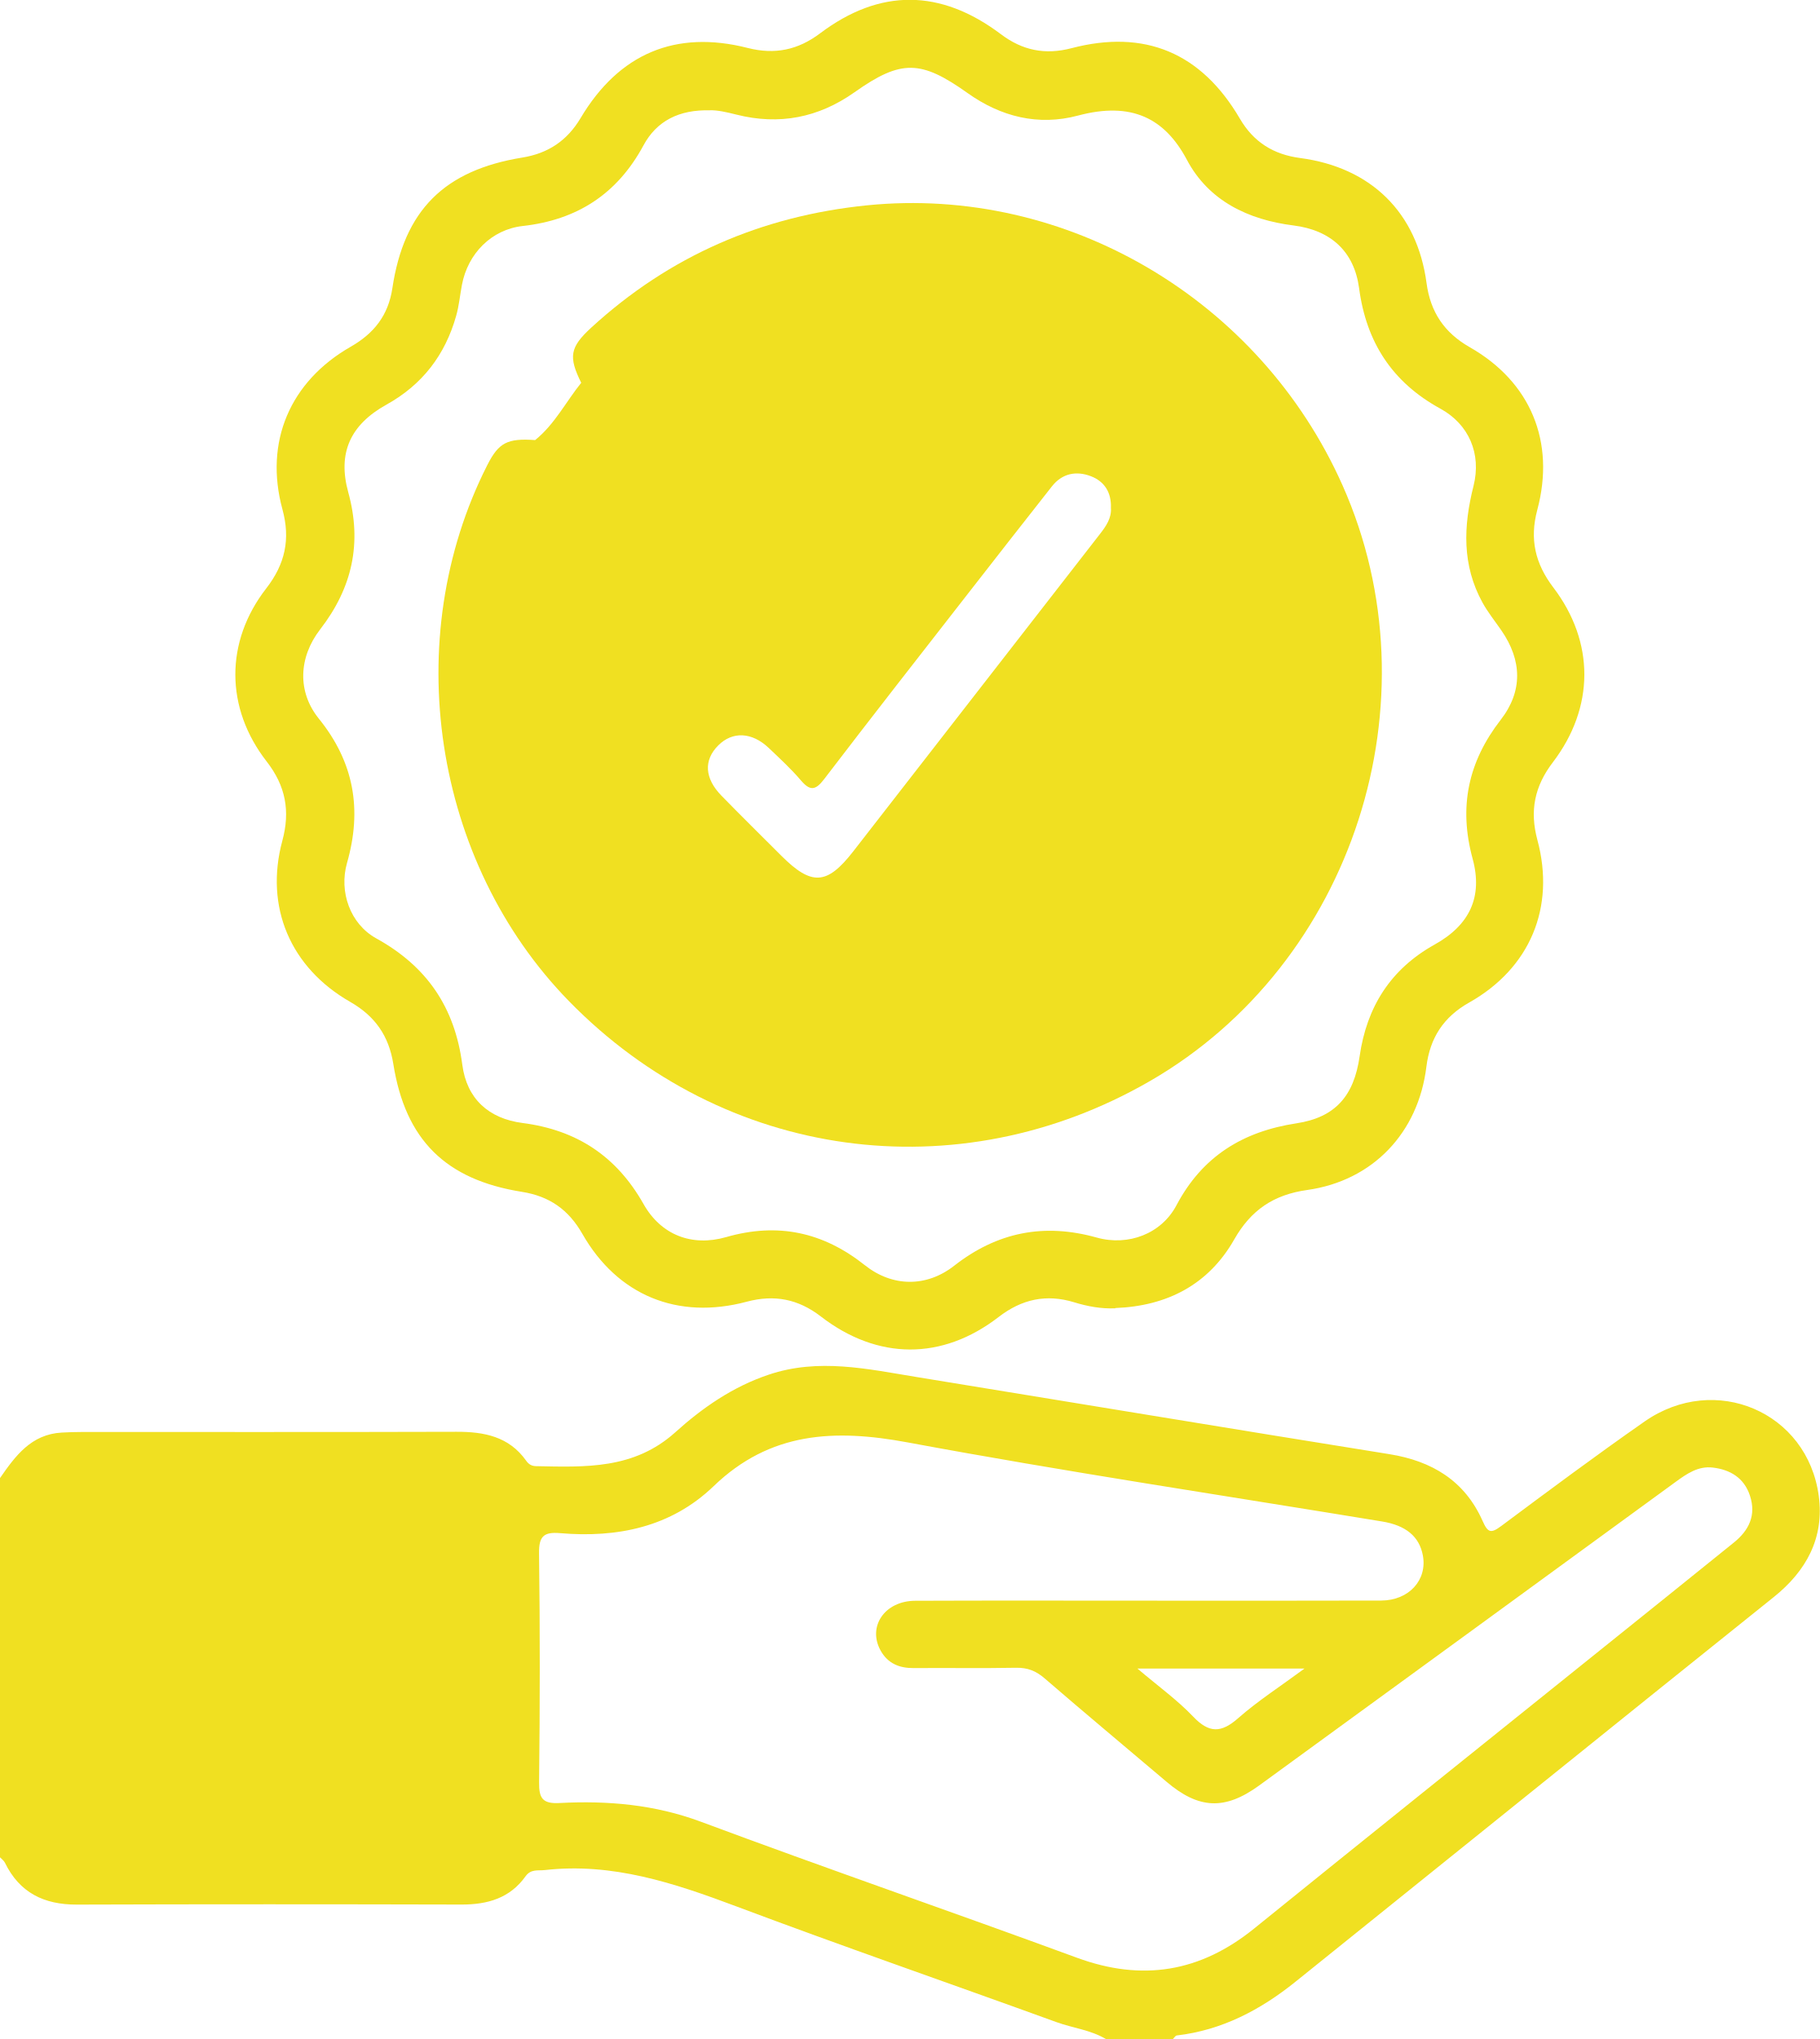
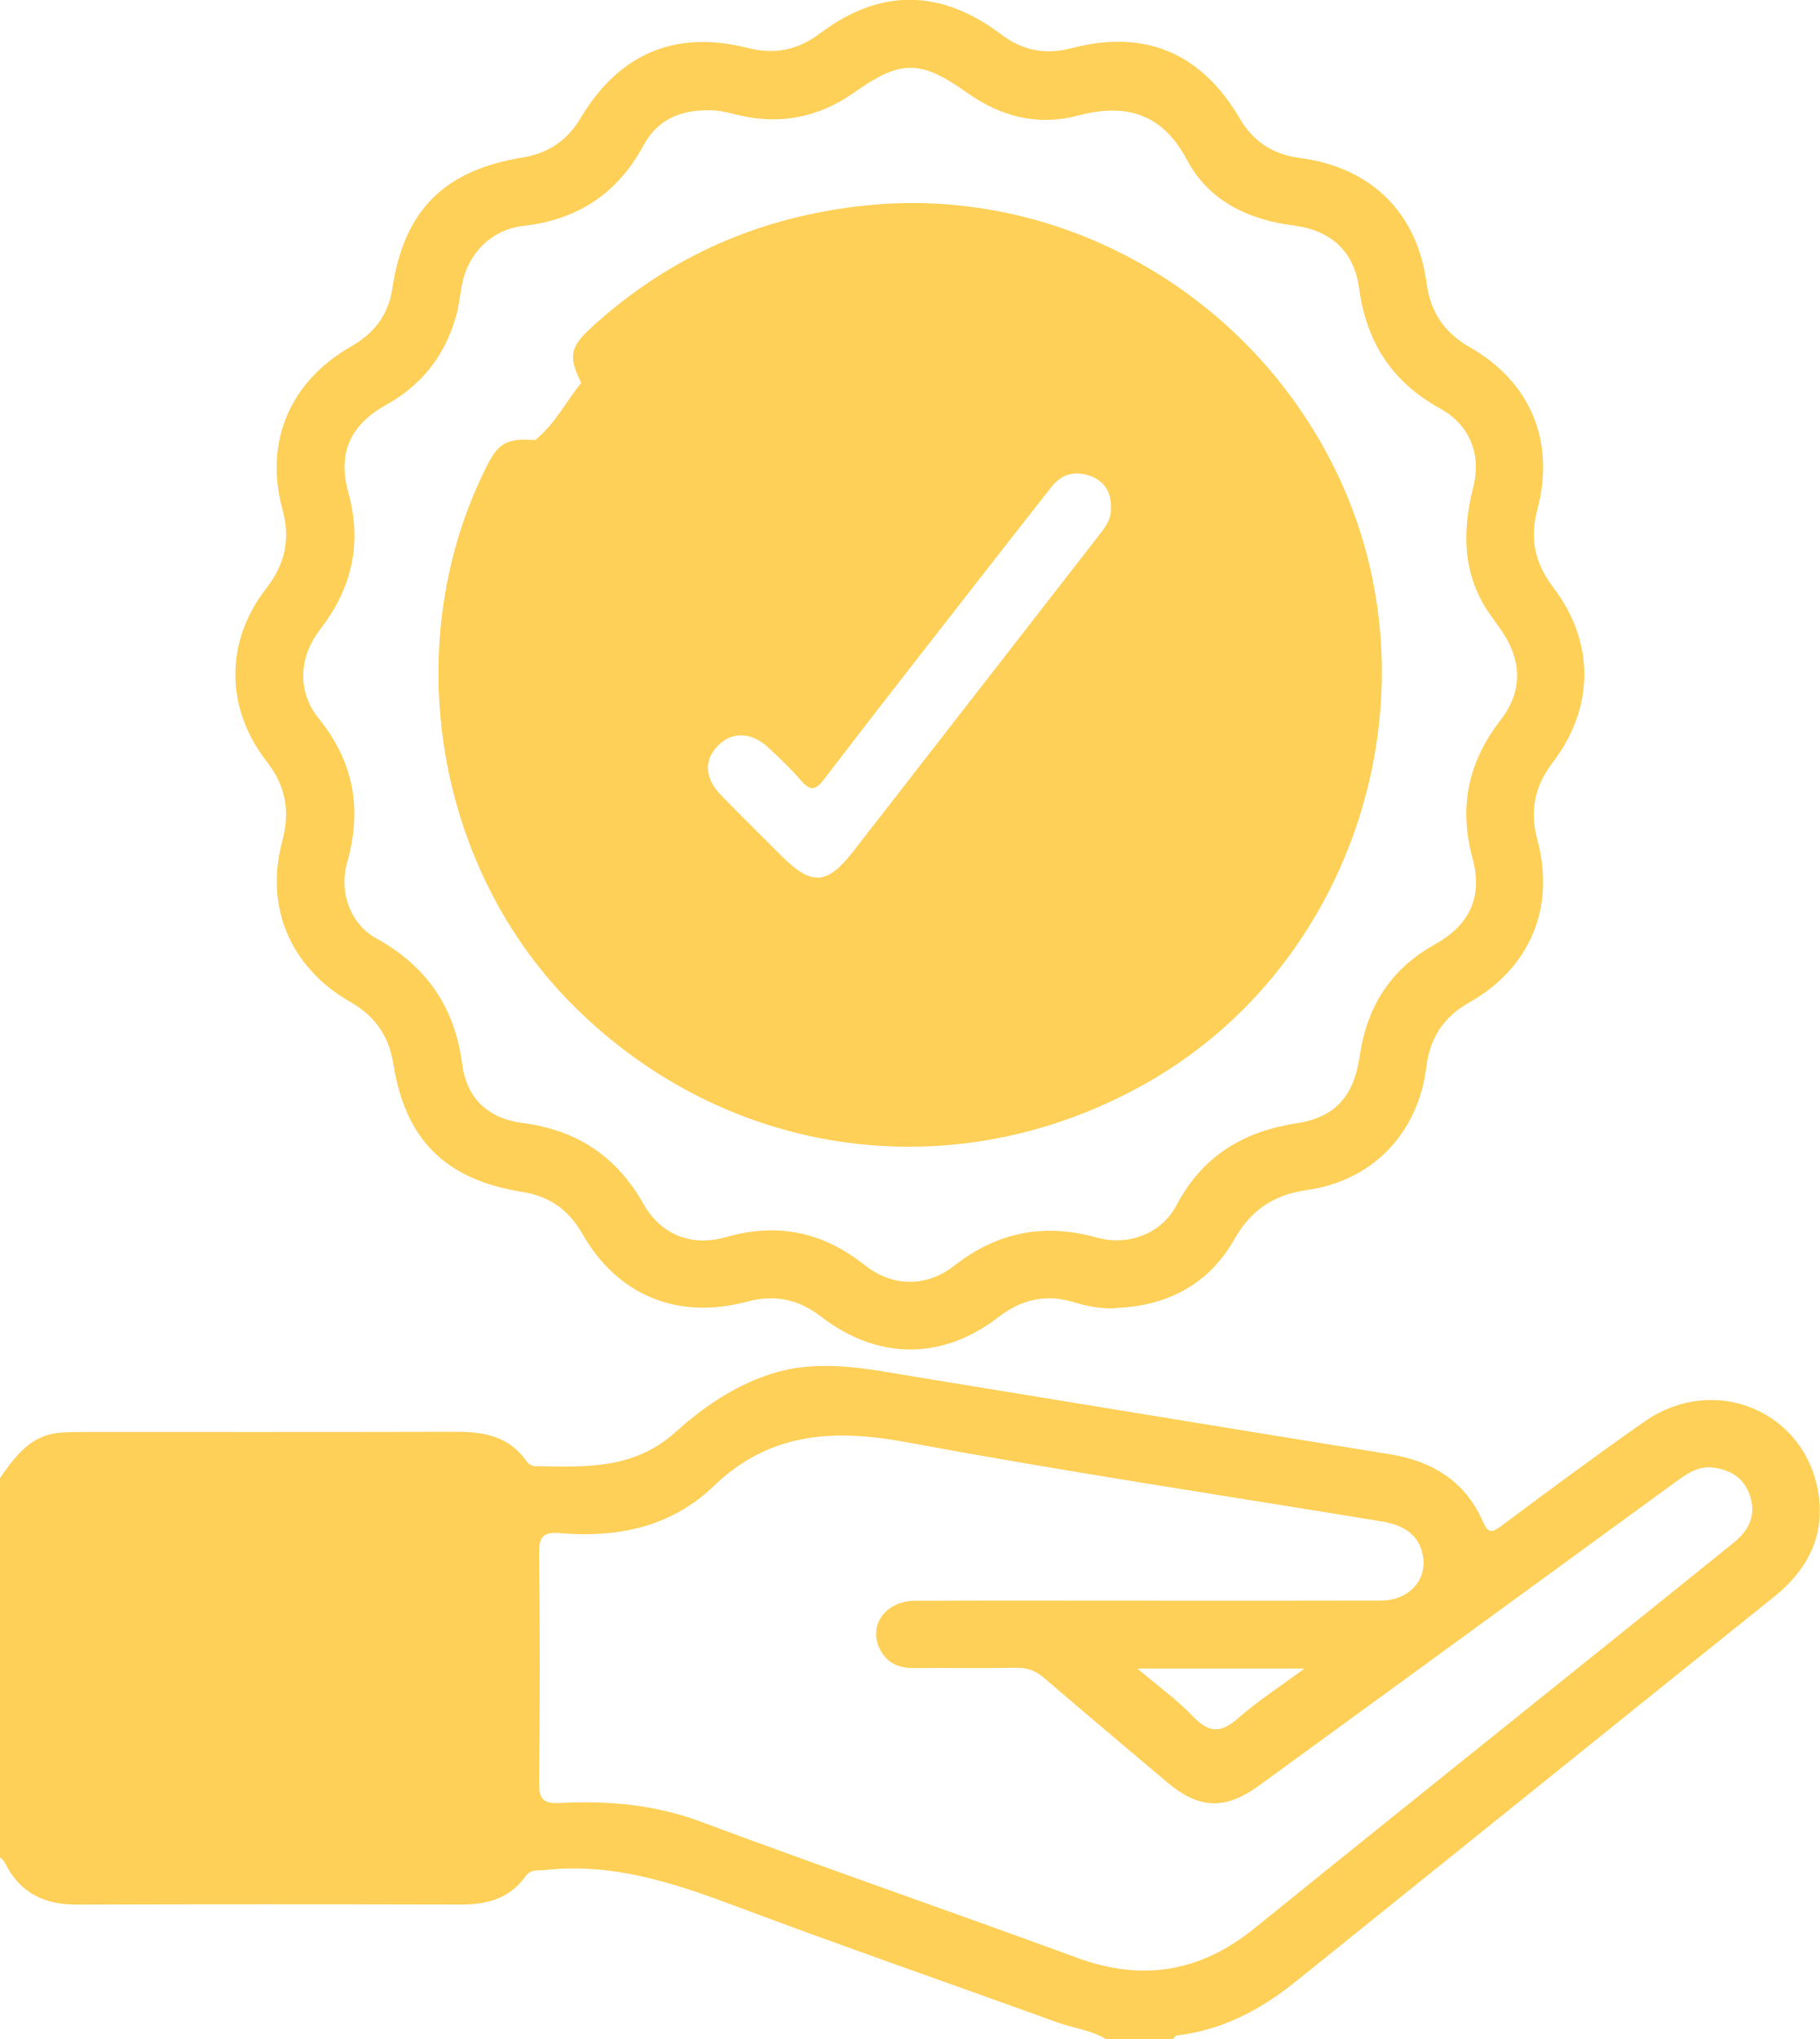
<svg xmlns="http://www.w3.org/2000/svg" id="Capa_1" data-name="Capa 1" viewBox="0 0 344.78 386.23">
  <defs>
    <style>
      .cls-1 {
-         fill: #f0e021;
+         fill: #FFD057;
        stroke-width: 0px;
      }
    </style>
  </defs>
  <path class="cls-1" d="M344.59,283.36c-2.13-15.92-19.64-23.4-32.98-14.11-9.19,6.41-18.19,13.11-27.18,19.81-1.94,1.44-2.53,1.31-3.53-.96-3.37-7.59-9.56-11.35-17.65-12.65-29.87-4.79-59.71-9.75-89.57-14.61-9.32-1.52-18.58-3.64-28.06-.44-6.79,2.28-12.54,6.27-17.67,10.9-7.83,7.05-17.05,6.61-26.42,6.42-.87-.02-1.4-.41-1.84-1.03-3.25-4.58-7.94-5.49-13.18-5.48-23.68.07-47.37.03-71.06.04-1.25,0-2.49.04-3.74.11-5.79.31-8.79,4.41-11.71,8.62v71.83c.31.34.73.62.93,1.02,2.77,5.69,7.4,7.96,13.62,7.94,24.31-.08,48.62-.07,72.93-.01,4.9.01,9.14-1.21,12.09-5.35,1.02-1.42,2.35-1.03,3.66-1.18,12.8-1.45,24.5,2.46,36.25,6.87,20.13,7.56,40.46,14.59,60.67,21.93,3.1,1.13,6.47,1.47,9.36,3.2h12.72c.24-.23.47-.64.73-.67,8.57-1,15.85-4.84,22.47-10.16,15.33-12.35,30.68-24.69,46.02-37.03,14.86-11.95,29.7-23.92,44.59-35.83,6.19-4.95,9.62-11.21,8.55-19.18ZM328.52,292.18c-9.02,7.29-18.06,14.54-27.1,21.8-21.28,17.11-42.59,34.16-63.81,51.33-10.2,8.25-21.18,10.08-33.56,5.53-23.7-8.71-47.58-16.94-71.24-25.76-8.78-3.27-17.68-4.03-26.8-3.55-3.2.17-3.91-.88-3.87-3.94.16-14.46.18-28.93-.01-43.39-.04-3.21.92-4.05,3.97-3.79,10.86.93,21.05-1.14,29.11-8.9,10.71-10.31,22.89-10.86,36.74-8.29,29.86,5.55,59.92,10.05,89.9,14.98,4.51.74,7.05,2.83,7.73,6.42.88,4.64-2.62,8.54-7.89,8.56-14.71.05-29.43.02-44.14.02s-29.43-.04-44.15.02c-5.79.02-9.09,4.9-6.54,9.46,1.37,2.43,3.54,3.31,6.25,3.29,6.49-.05,12.97.06,19.45-.06,2.14-.03,3.73.6,5.35,2,7.64,6.6,15.4,13.06,23.1,19.59,6.1,5.18,11.04,5.44,17.54.72,26.3-19.14,52.58-38.29,78.86-57.47,2.15-1.57,4.33-3.1,7.12-2.76,3.29.4,5.91,1.94,7.02,5.31,1.23,3.71-.18,6.58-3.03,8.88ZM247.16,316.06c-4.62,3.41-8.84,6.12-12.56,9.39-3.23,2.85-5.53,2.88-8.55-.3-2.99-3.14-6.57-5.71-10.55-9.09h31.66Z" />
  <g>
    <path class="cls-1" d="M254.38,91.97c-15.68-35.28-52.39-56.86-90.08-53.08-20.01,2.02-37.46,9.59-52.28,23.17-4.07,3.74-4.33,5.53-1.9,10.45-2.91,3.61-5.03,7.87-8.73,10.85-5.26-.37-6.9.48-9.05,4.71-16.75,32.96-10.32,75.17,15.45,101.56,29.42,30.12,73.6,36.2,110.08,15.15,38.6-22.28,54.61-72.1,36.51-112.81ZM208.42,101.13c-15.61,20.06-31.2,40.13-46.8,60.19-4.94,6.34-7.86,6.49-13.56.8-3.79-3.79-7.61-7.55-11.35-11.38-3.24-3.31-3.42-6.75-.63-9.54,2.7-2.71,6.39-2.55,9.59.5,2.07,1.97,4.2,3.92,6.05,6.1,1.75,2.05,2.77,1.96,4.43-.22,9-11.78,18.14-23.45,27.25-35.14,5.28-6.79,10.58-13.55,15.9-20.31,1.96-2.49,4.63-2.98,7.4-1.92,2.52.97,3.89,3.03,3.78,6,.14,1.89-.89,3.42-2.06,4.92Z" />
    <path class="cls-1" d="M211.31,247.82c-2.67.12-5.26-.36-7.76-1.13-5.31-1.63-9.95-.61-14.35,2.78-10.69,8.25-22.92,8.2-33.69-.11-4.29-3.31-8.82-4.18-14.02-2.79-13.09,3.5-24.5-1.19-31.16-12.86-2.6-4.56-6.21-7.12-11.45-7.95-14.46-2.3-22.07-9.85-24.36-24.22-.86-5.37-3.49-9.08-8.15-11.75-11.35-6.49-16.26-17.99-12.88-30.52,1.53-5.65.63-10.4-2.96-15.02-7.88-10.13-7.93-22.69-.09-32.79,3.58-4.61,4.62-9.32,3.07-14.99-3.47-12.75,1.43-24.22,12.95-30.8,4.39-2.51,7.11-5.93,7.88-11.08,2.22-14.77,9.84-22.35,24.65-24.75,4.86-.79,8.47-3.2,11.01-7.47,7.28-12.23,18.02-16.77,31.69-13.28,5.11,1.3,9.5.38,13.68-2.77,11.34-8.54,22.83-8.46,34.28.17,4.06,3.06,8.36,3.95,13.35,2.64,13.89-3.64,24.61.86,31.92,13.36,2.61,4.46,6.4,6.78,11.4,7.44,13.47,1.78,22.18,10.35,23.96,23.69.73,5.47,3.35,9.4,8.19,12.15,11.52,6.56,16.25,17.9,12.79,30.82-1.48,5.54-.4,10.17,3.03,14.68,7.88,10.35,7.85,22.73-.09,33.14-3.45,4.52-4.41,9.17-2.92,14.69,3.45,12.78-1.4,24.31-12.92,30.8-4.88,2.75-7.43,6.7-8.11,12.17-1.53,12.5-10.14,21.59-22.58,23.34-6.34.89-10.64,3.77-13.83,9.37-4.87,8.57-12.74,12.62-22.52,12.99ZM134.52,20.9c-5.85-.16-10.11,2-12.61,6.65-4.97,9.2-12.56,14.11-22.87,15.26-5.9.66-10.4,5.2-11.52,11.15-.37,1.95-.55,3.96-1.09,5.86-2.09,7.41-6.4,13.05-13.23,16.84-6.86,3.81-9.26,9.19-7.22,16.58,2.66,9.64.76,18.11-5.3,25.95-4.15,5.36-4.36,11.88-.27,16.94,6.68,8.26,8.23,17.23,5.34,27.32-1.56,5.46.59,11.57,5.54,14.3,9.6,5.3,14.88,13.06,16.3,23.93.84,6.44,4.99,10.21,11.42,11.04,10.27,1.33,17.79,6.28,22.91,15.34,3.32,5.88,9.17,8.14,15.67,6.27,9.76-2.8,18.34-.97,26.26,5.32,5.22,4.15,11.68,4.22,16.93.11,8.18-6.39,17.03-8.13,27.01-5.34,6,1.68,12.26-.73,15.1-6.1,4.91-9.29,12.58-13.99,22.74-15.54,7.37-1.12,10.9-5.19,11.97-12.69,1.34-9.32,5.83-16.5,14.21-21.17,6.6-3.67,9.18-8.99,7.2-16.26-2.67-9.8-.86-18.34,5.32-26.31,4.22-5.44,4.05-11.27.11-16.96-1.2-1.74-2.54-3.4-3.56-5.25-3.9-7.09-3.63-14.45-1.7-22.09,1.54-6.12-.9-11.69-6.26-14.63-9.15-5-14.06-12.59-15.42-22.84-.93-6.95-5.36-10.98-12.41-11.87-8.64-1.08-16.1-4.69-20.21-12.43-4.2-7.9-10.5-11.09-20.63-8.39-7.53,2.01-14.61.23-20.91-4.25-8.87-6.31-12.6-6.42-21.46-.15-6.82,4.82-14.27,6.26-22.35,4.22-1.83-.46-3.63-.87-5.01-.82Z" />
  </g>
</svg>
